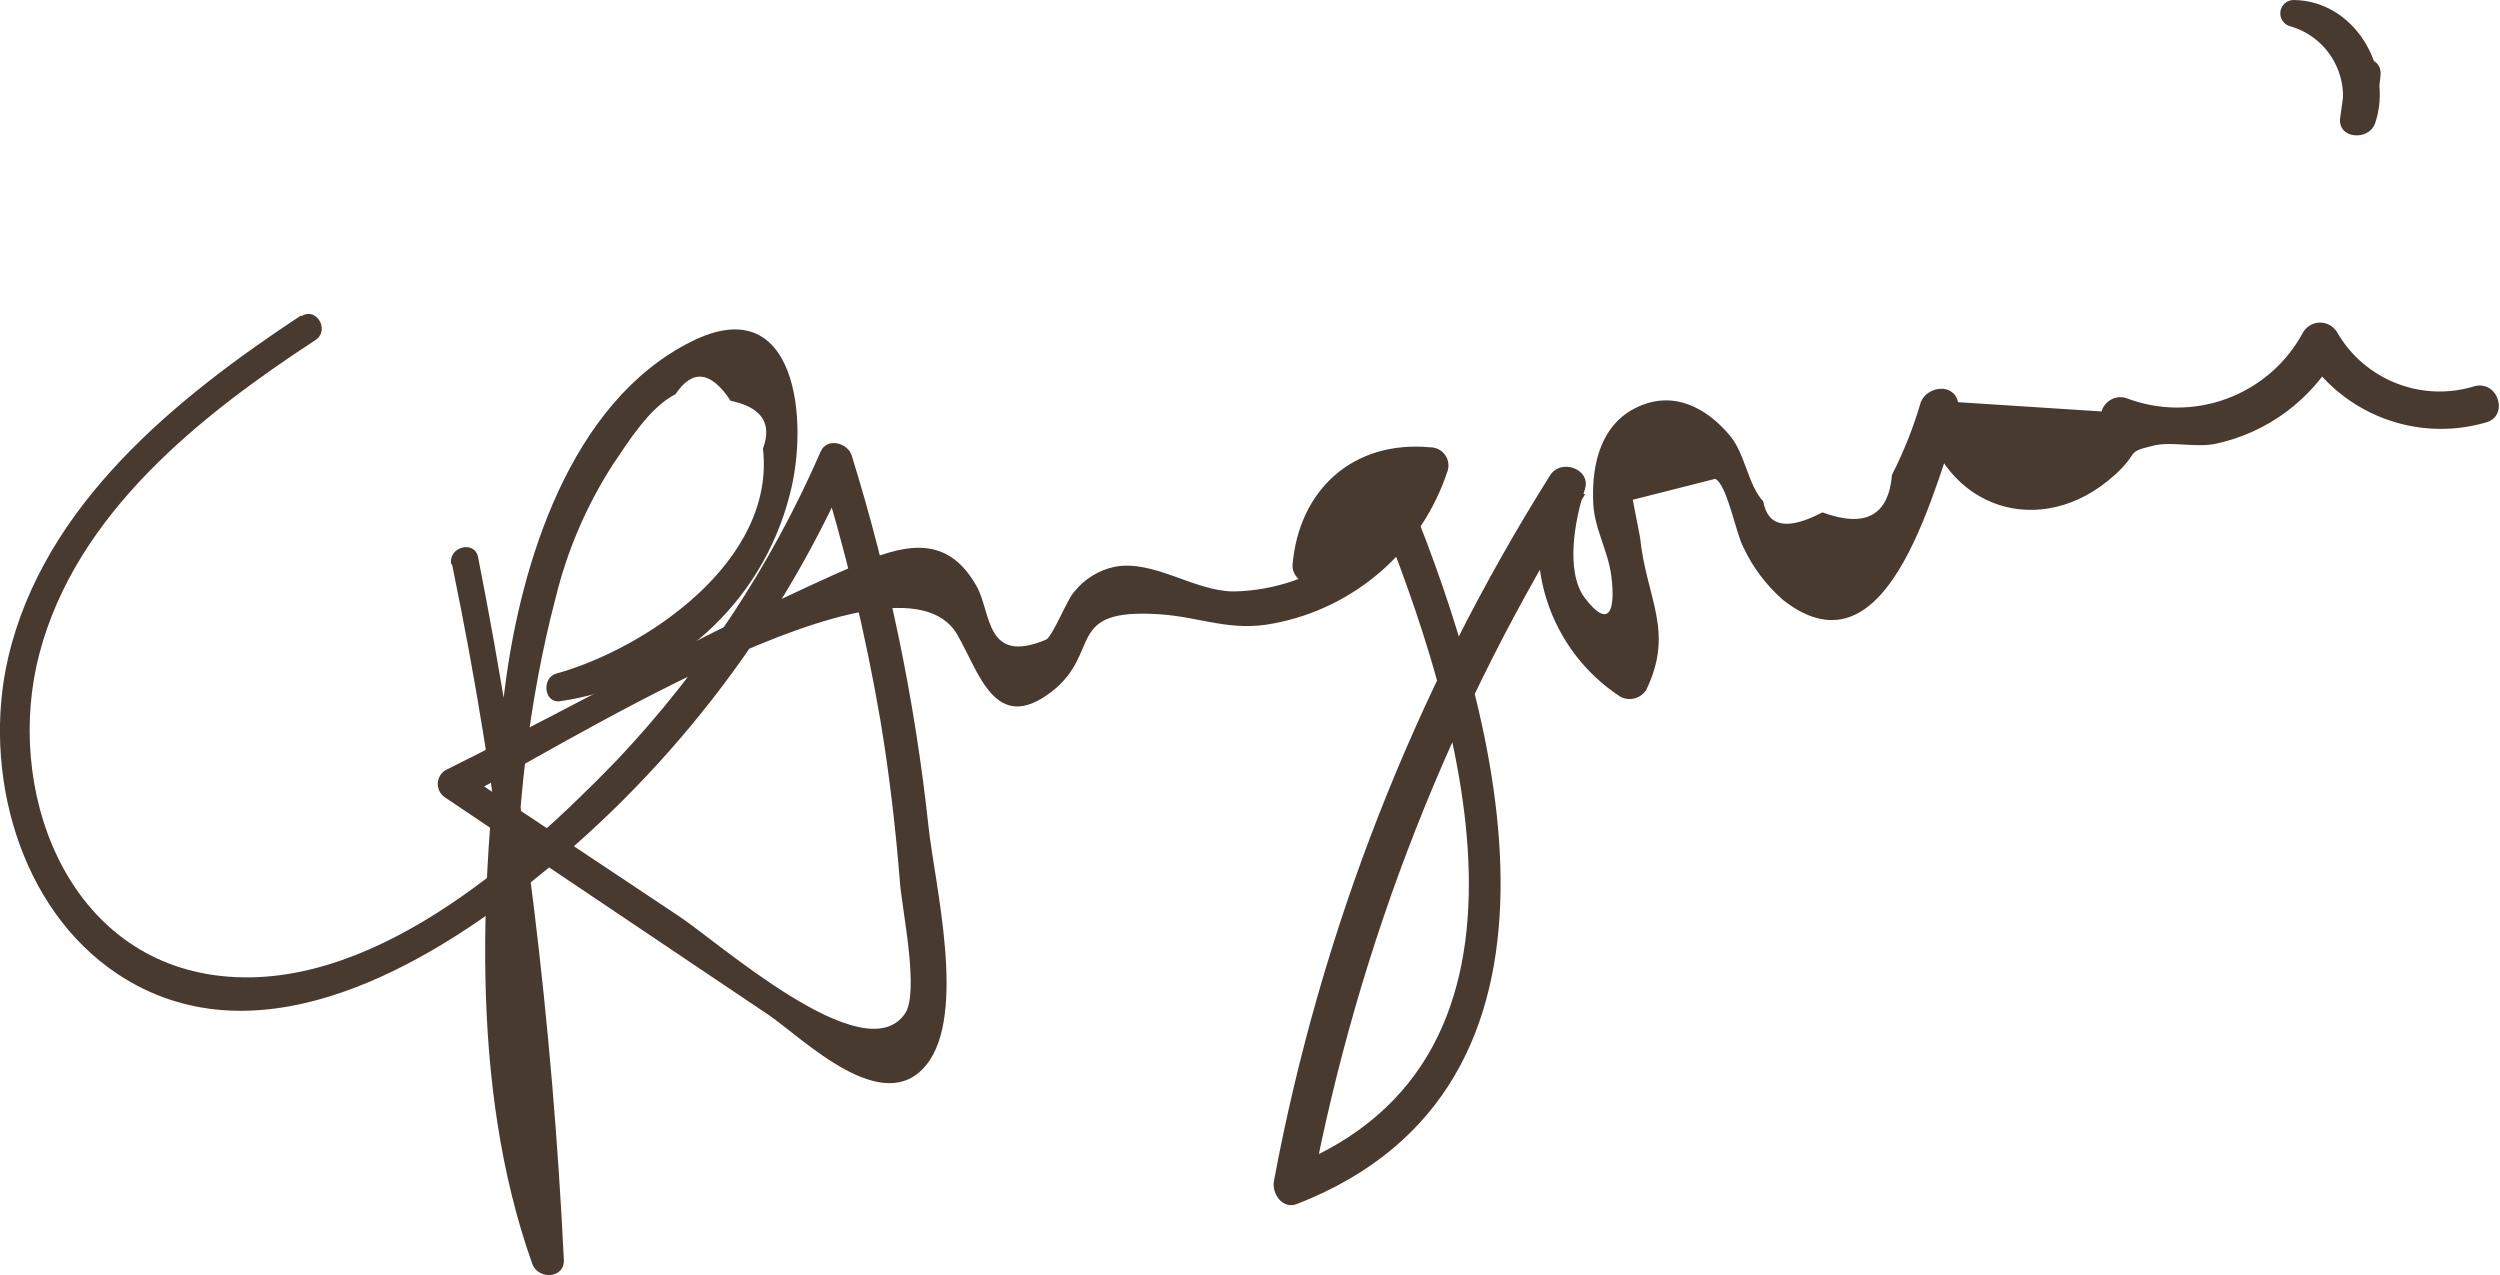
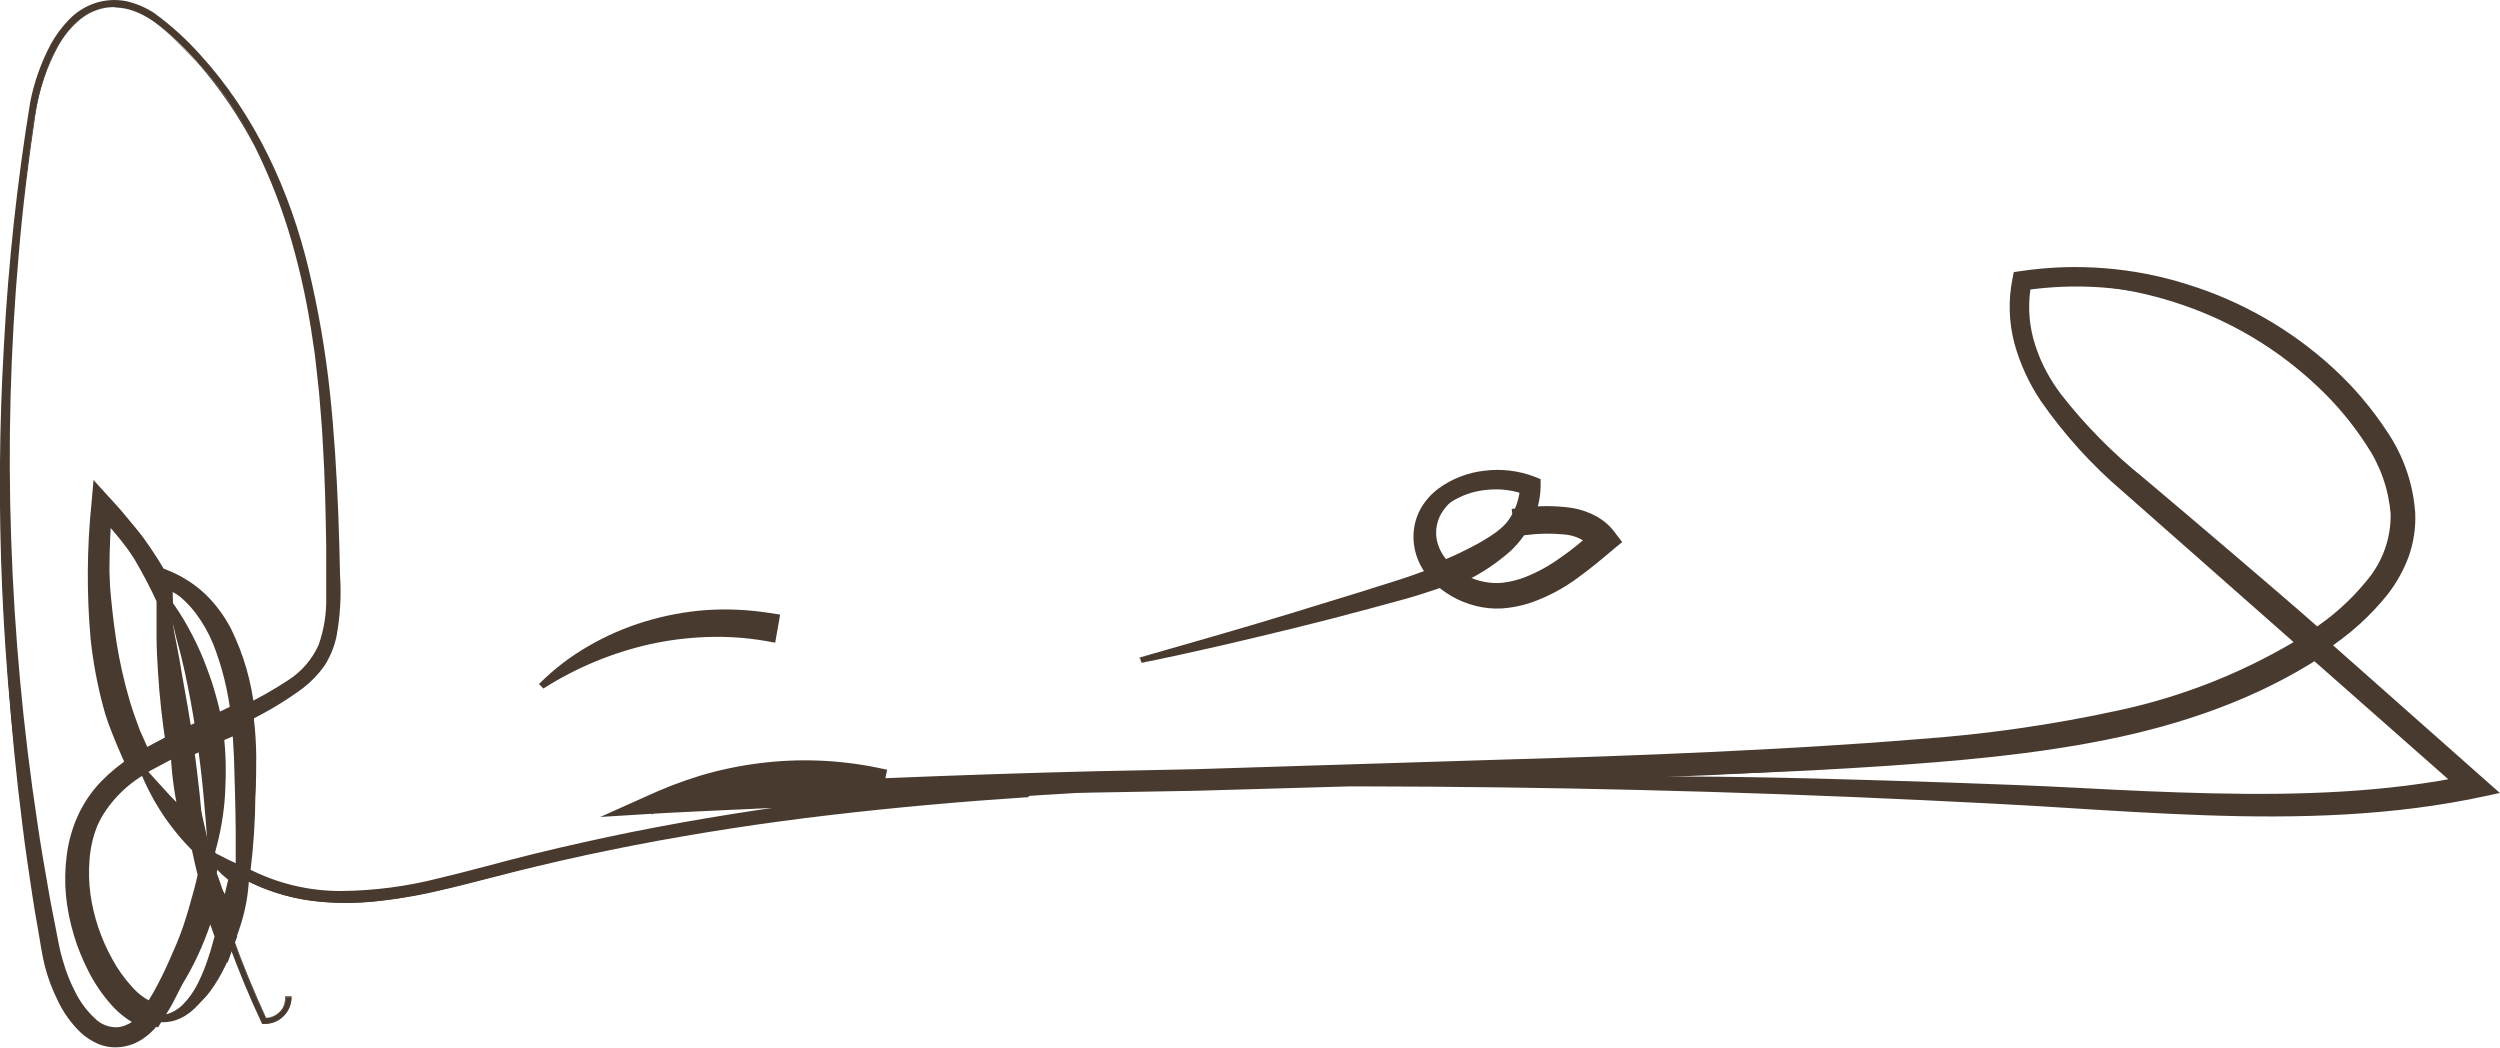
- <svg xmlns="http://www.w3.org/2000/svg" viewBox="0 0 126.81 64.67">
+ <svg xmlns="http://www.w3.org/2000/svg" viewBox="0 0 331.23 138.79">
  <defs>
    <style>.cls-1{fill:#493a30}</style>
  </defs>
  <g id="Layer_2" data-name="Layer 2">
-     <g id="EVp">
-       <path class="cls-1" d="M22.93 28.63A198.68 198.68 0 0127 63.89l1.6-.22c-3.27-9.9-3.07-23.22-.43-33.29a22.28 22.28 0 012.9-6.79c.79-1.17 1.89-2.94 3.19-3.59q1.3-1.94 2.8.33 2.36.49 1.64 2.43c.65 5.68-5.9 10.13-10.49 11.41-.74.21-.63 1.5.19 1.4a14.09 14.09 0 0011.66-10.48c1-3.75.35-10.45-5-7.76-6.15 3.07-8.64 11.28-9.44 17.48C24.36 44.3 23.76 55 27 64.11c.29.81 1.66.76 1.6-.22a245.23 245.23 0 00-4.35-35.63c-.18-.89-1.54-.51-1.36.37z" />
-       <path class="cls-1" d="M15.27 16C8.92 20.19 2.22 25.6.41 33.38-.91 39.08.93 46.09 6 49.43c6.76 4.44 14.89 0 20.47-4.32a55 55 0 0016.64-21.35l-1.57-.2a101.08 101.08 0 013.11 12.94c.46 2.74.78 5.5 1 8.27.1 1.33 1 5.58.25 6.65-2.07 3-9.54-3.71-11.54-5l-10.96-7.3v1.39c4.35-2.18 22.11-13.51 25.15-8.33 1.12 1.92 1.92 5.12 4.8 2.9 2.57-2 .59-4.25 5.49-3.92 2.07.14 3.57.9 5.78.46a11.54 11.54 0 008.82-7.77.92.92 0 00-.88-1.16c-3.92-.37-6.69 2.15-7 6a.92.92 0 001.15.88 7.22 7.22 0 004.76-3.69l-1.66-.22C74 36 79.61 53.7 65.36 59.22l1.17 1.17A101.72 101.72 0 0180.4 25.08l-1.76-.74a9.19 9.19 0 003.55 11A1 1 0 0083.5 35c1.46-3 0-4.65-.31-7.75l-.37-1.9L87 24.29c.61.28 1.05 2.78 1.44 3.49a8.16 8.16 0 002 2.65c5.52 4.34 7.79-6.34 9.06-9.51h-1.96c1 4.9 6 6.53 9.71 3.19 1.34-1.21.49-1.15 2-1.51.93-.22 2.12.12 3.14-.09a9.27 9.27 0 006.2-4.64h-1.73a8.17 8.17 0 009.2 3.57c1.21-.29.7-2.12-.51-1.86a6 6 0 01-7-2.72 1 1 0 00-1.73 0 7.24 7.24 0 01-9 3.32 1 1 0 00-1.22.69l-7.28-.47c-.22-1-1.57-.81-1.89 0a20.91 20.91 0 01-1.46 3.68q-.26 3.11-3.53 1.91-2.66 1.39-3-.56c-.76-.79-.92-2.41-1.68-3.32-1.21-1.45-2.88-2.32-4.71-1.46s-2.3 2.85-2.24 4.7c0 1.37.75 2.53.92 3.85.23 1.78-.11 2.75-1.35 1.12-1-1.34-.48-4.05 0-5.46.38-1.06-1.2-1.64-1.76-.74a102.69 102.69 0 00-14 35.78c-.12.64.43 1.46 1.17 1.17 15.28-5.95 10.36-24.43 5.67-35.87a.92.92 0 00-1.59-.2l-3.67 2.83 1.15.88 5.2-4.18-.88-1.16A9.8 9.8 0 0162.59 30c-2 0-4.07-1.63-6.05-1.25a3.56 3.56 0 00-2.06 1.28c-.33.33-1.1 2.29-1.43 2.42-3.09 1.29-2.76-1.39-3.51-2.71-1.38-2.46-3.34-2.27-5.82-1.21-7.19 3.1-14.12 7.06-21.13 10.54a.82.82 0 000 1.39L39 51.49c1.76 1.21 5.81 5.27 8 2.51 2.05-2.57.41-9.16.1-12.05a99.23 99.23 0 00-3.9-18.85c-.2-.64-1.25-.92-1.57-.2a54.35 54.35 0 01-10.34 15.66c-5 5.17-12.69 11.95-20.37 10.91S.22 39.91 2 33.15c1.87-7.1 8.13-12.06 14-15.9.75-.49.05-1.71-.71-1.21zM119 3.83L118.7 6c-.12 1.06 1.47 1.16 1.78.24.94-2.8-1.06-6.24-4.18-6.24a.68.68 0 00-.18 1.32 3.69 3.69 0 012.61 4.48l1.78.24.24-2.21c.12-1.15-1.67-1.13-1.79 0z" />
+     <g id="Layer_1-2" data-name="Layer 1">
+       <path class="cls-1" d="M15.28 138.21a5.64 5.64 0 01-2.81-.78c-3.32-1.89-5.63-7-6.44-11.14A324.22 324.22 0 013.81 15.6C5 7.94 8.67-.13 15.47.2c3.16.15 5.82 2.23 7.78 4 19 17.38 21 45.54 21.39 72.89 0 3.15.1 7.06-1.72 10.2-1.66 2.86-4.63 4.69-7.54 6.32-.84.47-1.69.92-2.54 1.35a58.27 58.27 0 01.39 6.47 99.06 99.06 0 01-.74 14.2 25.78 25.78 0 005.25 2.13c8.88 2.5 18.25 0 27.31-2.34l2-.52c22.6-5.85 45.87-8.77 69.19-10.4q-24.16.69-48.21 2.1l-2.11.12 1.94-.84A47.07 47.07 0 01116 103l-.15.73a46.35 46.35 0 00-25.59 2q34.47-2 69.2-2.47c10.41-.42 20.8-.7 31.09-1 21-.56 42.79-1.13 64-3 18-1.55 36.69-4.35 51.63-14.06L283 64.9c-8.63-7.59-17.18-16.78-15.16-27.43v-.26h.26a49.29 49.29 0 0145.31 18.09c4.14 5.36 5.94 10.45 5.35 15.14-.65 5.12-4.19 10-10.54 14.39l-.85.58 21.81 19.17-.73.16c-17.19 3.73-35.16 2.73-52.53 1.76l-2.82-.16c-37.7-2.07-75.73-2.84-113.68-2.28-31 1.26-62.21 3.84-92.25 11.63l-2 .52c-9.16 2.4-18.63 4.88-27.7 2.33a26.53 26.53 0 01-5.16-2.06 53.9 53.9 0 01-1.57 7.52q2 5.54 4.48 10.89a2.63 2.63 0 001.79-.78 2.58 2.58 0 00.83-2h.75a3.49 3.49 0 01-3.64 3.55h-.22l-.09-.2q-2.34-5-4.27-10.24-.25.76-.53 1.51c-2.95 7.94-6.61 9.07-9.16 8.62h-.1a7.49 7.49 0 01-3.33 2.62 5.78 5.78 0 01-1.97.24zM15.08.94C9 .94 5.65 8.52 4.55 15.71a323.46 323.46 0 002.22 110.44c.78 4 3 8.86 6.07 10.63a4.8 4.8 0 004.16.37 6.55 6.55 0 002.79-2.15c-5.47-1.79-9.79-11.1-9.79-18.25 0-7.83 3.32-12.11 8.21-15.31a40.57 40.57 0 01-1.66-3.76c-3.09-8.1-4.08-17.66-3.1-30.09l.07-.85.58.62a53.09 53.09 0 017.6 10.47v-1.26l.52.21c6.75 2.75 9.55 10 10.56 17.41Q33.89 93.61 35 93c2.93-1.64 5.69-3.34 7.26-6 1.71-3 1.66-6.76 1.61-9.81C43.5 49.94 41.54 22 22.75 4.78c-1.87-1.71-4.4-3.69-7.31-3.78zm6 133.62c3.15.39 5.93-2.44 8.06-8.18q.44-1.19.81-2.4-1.17-3.25-2.18-6.56a53.59 53.59 0 01-5.64 15.42c-.33.57-.67 1.16-1.06 1.72zm-2.54-32.44c-4.67 3.09-7.86 7.21-7.82 14.63 0 7.64 4.77 16.25 9.55 17.65a20.37 20.37 0 001.19-1.93 53.08 53.08 0 005.83-16.62q-.54-1.84-1-3.69a36.16 36.16 0 01-7.75-10.04zm9.53 13.68q1 3.5 2.24 6.94a54.64 54.64 0 001.38-6.69 29.57 29.57 0 01-3.32-2.18q-.14.97-.3 1.93zm.41-2.78a29 29 0 003.32 2.24 99.39 99.39 0 00.69-13.8 58 58 0 00-.36-6.13c-1.31.64-2.62 1.25-3.91 1.84a58.7 58.7 0 01.25 15.83zm-1.19 0l.3 1.07c0-.25.07-.5.1-.75zm-.34-1.28l.84.72a57.92 57.92 0 00-.26-15h-.05c-1.1.5-2.18 1-3.23 1.49q1.04 6.49 2.69 12.8zm-7.77-10a35.74 35.74 0 006.76 9.09q-1.43-5.68-2.39-11.46a47.21 47.21 0 00-4.38 2.35zm169.33 1.39c28.31.09 56.6.91 84.72 2.45l2.83.16c17.07 1 34.72 1.94 51.6-1.59L306.79 85.8c-15.11 9.89-34 12.72-52.15 14.29-21.25 1.83-43 2.4-64.06 3zM14.11 68.5c-.86 11.9.14 21.11 3.12 28.91q.72 1.88 1.6 3.63a50.15 50.15 0 014.59-2.46 138.34 138.34 0 01-1.72-19.14 52.71 52.71 0 00-7.59-10.94zM22.49 81a137.8 137.8 0 001.63 17.22c1-.47 2-.93 3-1.4l.25-.11A57.22 57.22 0 0022.49 81zm0-1.76a57.82 57.82 0 015.62 17.16c1.3-.59 2.62-1.21 3.93-1.86-.92-7-3.48-14-9.62-16.84l.02 1.56zm246.06-41.37c-1.77 10.17 6.56 19.08 15 26.46l23.35 20.52 1-.69c6.17-4.3 9.6-9 10.22-13.87.57-4.48-1.18-9.39-5.2-14.58a48.55 48.55 0 00-44.37-17.84z" />
+       <path class="cls-1" d="M15.28 138.21a6 6 0 01-3.72-1.39 11.72 11.72 0 01-2.65-3A22.53 22.53 0 016 126.28c-1-5.3-1.94-10.62-2.69-16Q1 94.29.29 78.1t.23-32.37A299.17 299.17 0 014 13.54a27.89 27.89 0 012.71-7.65A15.41 15.41 0 019.14 2.6 8.6 8.6 0 0112.6.41a8.25 8.25 0 014.1-.26 11.14 11.14 0 013.77 1.61 38.42 38.42 0 016 5.43c7.34 8 12 18.2 14.48 28.7a129.54 129.54 0 012.75 16c.58 5.38.9 10.77 1.12 16.17q.15 4 .23 8.1a32.73 32.73 0 01-.47 8.18A11.8 11.8 0 0143 88.19a13.69 13.69 0 01-2.88 3 45.59 45.59 0 01-7 4.24l.3-.56a75.69 75.69 0 01.42 10.42 87.85 87.85 0 01-.69 10.4l-.32-.64a26.59 26.59 0 0012.39 3 54.18 54.18 0 0012.88-1.68c4.25-1 8.48-2.22 12.77-3.27s8.59-2 12.91-2.88c8.65-1.73 17.36-3.1 26.11-4.2s17.52-1.92 26.31-2.57l.1 2-25.15 1.18-12.57.59c-4.19.21-8.38.36-12.57.62l-6.48.4 5.94-2.66a56.25 56.25 0 017.33-2.82 48.61 48.61 0 017.73-1.63 47.85 47.85 0 0115.76.59l1.25.26-.26 1.25-.15.73-.26 1.25-1.25-.26A45.06 45.06 0 0090.73 107l-.53-2.54q27.29-1.59 54.62-2.27l13.65-.28 13.65-.43 27.3-.85c9.1-.26 18.19-.57 27.27-1s18.15-.93 27.2-1.68a186.73 186.73 0 0026.81-3.83 77.73 77.73 0 0024.76-10l-.16 2.2-24-21.16a63.1 63.1 0 01-10.94-12.08 26.26 26.26 0 01-3.48-7.63 19 19 0 01-.25-8.49l.18-.91.9-.13a49.22 49.22 0 0122.11 1.76 50.78 50.78 0 0119.21 11 44.61 44.61 0 017.24 8.5A21.9 21.9 0 01320 68a15.25 15.25 0 01-.88 5.77 18.86 18.86 0 01-2.79 5 34.21 34.21 0 01-8.33 7.46l.1-1.63 21.74 19.25 1.37 1.21-1.79.39c-12.3 2.69-24.94 3-37.39 2.56-6.24-.22-12.46-.6-18.68-1s-12.43-.7-18.65-1q-37.31-1.77-74.69-1.82-9.34 0-18.68.08c-6.22.13-12.44.46-18.66.79-12.43.7-24.85 1.77-37.19 3.4a323.41 323.41 0 00-36.69 6.88c-6 1.49-12 3.3-18.25 4a37.07 37.07 0 01-9.34 0 26.73 26.73 0 01-8.88-2.85l.13-.07a54 54 0 01-1.64 7.58q2 5.54 4.47 10.89h-.06a2.69 2.69 0 002.56-2.7V132h.85a3.41 3.41 0 01-1.15 2.68 3.61 3.61 0 01-1.28.77 3.24 3.24 0 01-1.48.13q-2.39-5.13-4.35-10.44h.06a25.34 25.34 0 01-3.34 6.86 8.89 8.89 0 01-2.8 2.6 5.41 5.41 0 01-3.72.61 8.39 8.39 0 01-2.31 2.13 6 6 0 01-2.98.87zm0 0a6 6 0 003-.85 8.38 8.38 0 002.3-2.13 5.38 5.38 0 003.7-.62 8.86 8.86 0 002.78-2.61 25.29 25.29 0 003.28-6.9v-.08.08q2 5.3 4.37 10.42a3.27 3.27 0 002.69-.88 3.3 3.3 0 001.11-2.6l.06.05h-.75l.05-.06a2.81 2.81 0 01-2.67 2.83q-2.49-5.34-4.5-10.88a53.84 53.84 0 001.64-7.51v-.12l.11.06a26.54 26.54 0 008.83 2.8 36.86 36.86 0 009.29 0c6.19-.71 12.17-2.53 18.21-4a323.74 323.74 0 0136.71-7c12.35-1.68 24.78-2.74 37.21-3.54 6.22-.38 12.44-.75 18.67-.93s12.46-.17 18.69-.21q37.38-.2 74.75 1.28c6.23.24 12.45.54 18.67.85s12.44.66 18.65.84c12.41.34 24.88-.06 37-2.79l-.42 1.6-21.88-19.1-1-.88 1.11-.75a32.17 32.17 0 007.78-7.05 14.33 14.33 0 003.09-9.53 19.69 19.69 0 00-3.47-9.58 42.33 42.33 0 00-6.91-8 48.34 48.34 0 00-18.35-10.32 46.68 46.68 0 00-21-1.61l1.08-1a16.39 16.39 0 00.23 7.36 23.66 23.66 0 003.16 6.85 60.62 60.62 0 0010.52 11.51l24 21.08 1.37 1.2-1.53 1a80.51 80.51 0 01-25.62 10.43 189.48 189.48 0 01-27.21 4c-9.1.79-18.2 1.34-27.31 1.77s-18.22.67-27.32.91l-27.3.78-13.65.39-13.66.24q-27.28.6-54.54 2.11l-8.64.48 8.11-3a47.64 47.64 0 0126.31-2l-1.51 1 .16-.73 1 1.51a46.33 46.33 0 00-22.28.86 53.81 53.81 0 00-7.07 2.67l-.54-2.26c4.19-.23 8.39-.35 12.59-.54l12.59-.5 25.18-1 .1 2c-8.76.58-17.51 1.35-26.23 2.37s-17.4 2.34-26 4q-6.46 1.25-12.86 2.78c-4.26 1-8.5 2.2-12.81 3.19a55.52 55.52 0 01-13.23 1.62 27.9 27.9 0 01-13-3.28l-.38-.21.06-.42a86.65 86.65 0 00.76-10.25A74.59 74.59 0 0032.3 95v-.38l.35-.18a44.71 44.71 0 006.85-4.08 12.67 12.67 0 002.69-2.79 10.8 10.8 0 001.52-3.53 31.93 31.93 0 00.5-7.93q0-4-.17-8.08c-.18-5.38-.46-10.76-1-16.12A128.84 128.84 0 0040.36 36c-2.43-10.4-6.91-20.54-14.18-28.51a38.08 38.08 0 00-5.95-5.38A10.72 10.72 0 0016.61.55a7.84 7.84 0 00-3.89.24c-2.55.81-4.38 3-5.68 5.29a27.53 27.53 0 00-2.69 7.54A299.05 299.05 0 00.79 45.75Q-.16 61.9.47 78.09t2.94 32.21c.74 5.34 1.66 10.66 2.64 16a22.5 22.5 0 002.89 7.5 11.7 11.7 0 002.63 3 6 6 0 003.71 1.41z" />
+       <path class="cls-1" d="M15.08.94a7.13 7.13 0 00-4.36 1.55 12.13 12.13 0 00-3 3.59 27.15 27.15 0 00-3 8.89C3.79 21.2 3 27.45 2.48 33.72a307.19 307.19 0 00-1 37.69 323.86 323.86 0 003.46 37.5c.44 3.11 1 6.2 1.53 9.29.26 1.55.59 3.08.88 4.62s.56 3.12 1 4.52a21.51 21.51 0 001.64 4.13 12 12 0 002.52 3.4 4 4 0 003.25 1.22 4.68 4.68 0 003-1.93l.63 2.17a11.47 11.47 0 01-4.65-3.21 20.55 20.55 0 01-3-4.4 28.08 28.08 0 01-3-10.06 24.19 24.19 0 01.1-5.33 18.33 18.33 0 011.46-5.22 16.25 16.25 0 013.06-4.53 23 23 0 014.14-3.38l-.52 1.92c-.61-1.41-1.25-2.8-1.82-4.22S14 95 13.65 93.54A58.63 58.63 0 0112 84.6a94.31 94.31 0 01.13-18l.26-3 2 2.2c.77.83 1.59 1.73 2.33 2.64s1.57 1.86 2.28 2.81a52.46 52.46 0 013.76 6l-2.28.6v-3l1.65.67a15.77 15.77 0 015 3.13 17.72 17.72 0 013.48 4.66 32 32 0 013.12 10.82l-1.36-.71a51.17 51.17 0 005.78-3.28 10.76 10.76 0 004.07-4.71 17.77 17.77 0 001-6.39v-6.77c-.08-4.52-.16-9-.45-13.54-.1-2.26-.33-4.5-.5-6.75l-.37-3.36-.19-1.68-.25-1.67A97.37 97.37 0 0038.65 32a74.35 74.35 0 00-4.9-12.61A58.82 58.82 0 0026.09 8.2l-2.38-2.41a23.77 23.77 0 00-2.49-2.29A10.21 10.21 0 0015.08.94zm0 0a10.22 10.22 0 016.16 2.53 23.81 23.81 0 012.51 2.28l2.4 2.4a59.69 59.69 0 017.73 11.13A74.58 74.58 0 0139 31.86a107.66 107.66 0 013 13.25l.29 1.68.23 1.68.48 3.37c.22 2.25.51 4.51.66 6.77.4 4.52.59 9 .77 13.57.06 2.27.16 4.52.19 6.8a19.16 19.16 0 01-1 7 12.39 12.39 0 01-4.52 5.53A52.65 52.65 0 0133.17 95l-1.17.66-.2-1.34a30.08 30.08 0 00-3.14-10.05 15.51 15.51 0 00-3.14-4 13.36 13.36 0 00-4.32-2.57l1.66-1.12v1.25l.14 4.7-2.36-4.11a56.29 56.29 0 00-3.7-5.64q-1-1.35-2.11-2.63a58.54 58.54 0 00-2.28-2.5l2.31-.81c-.21 2.94-.36 5.84-.36 8.76a82.61 82.61 0 00.44 8.69 55.73 55.73 0 001.57 8.48c.38 1.38.82 2.75 1.32 4.08s1.15 2.61 1.71 3.91L20 102l-1 .69a16.13 16.13 0 00-6.12 6.65 18.3 18.3 0 00-1.35 9 25.23 25.23 0 002.68 9 18.28 18.28 0 002.58 3.84 8.8 8.8 0 003.44 2.51l1.88.67-1.25 1.5a8.94 8.94 0 01-2.06 1.86 6.56 6.56 0 01-2.77 1 6 6 0 01-3-.4 8.11 8.11 0 01-2.36-1.53 14.51 14.51 0 01-3-4.18A23.55 23.55 0 015.94 128c-.41-1.65-.6-3.17-.88-4.73s-.55-3.11-.78-4.67c-.46-3.12-.95-6.24-1.32-9.38A325.39 325.39 0 01.38 71.43a343.24 343.24 0 011.81-37.74c.61-6.27 1.5-12.5 2.44-18.73a27.22 27.22 0 013-8.9 12.16 12.16 0 013-3.58A7.15 7.15 0 0115.08.94z" />
+       <path class="cls-1" d="M21.07 134.56a5 5 0 003.15-1.45 10.71 10.71 0 002-2.83 24.15 24.15 0 001.34-3.28c.39-1.12.69-2.3 1-3.44v.89c-.8-2.19-1.57-4.39-2.28-6.61l2.88-.14a40.55 40.55 0 01-3 9 35.52 35.52 0 01-2.28 4.14c-.43.66-.86 1.31-1.34 1.94a8.71 8.71 0 01-.72.83 11.63 11.63 0 00-.75.95zm0 0c.13-.3.26-.64.39-1s.35-.81.46-1.16c.26-.73.55-1.44.79-2.17.52-1.44 1-2.89 1.43-4.34.85-2.91 1.6-5.82 2.16-8.77l1-5.45 1.89 5.33c.75 2.16 1.43 4.33 2.09 6.52l.16.53-.14.36c-.46 1.2-.88 2.4-1.45 3.57a20.89 20.89 0 01-2 3.36A10 10 0 0124.9 134a4.76 4.76 0 01-3.83.56z" />
+       <path class="cls-1" d="M18.54 102.12a17.5 17.5 0 00-5.68 7.35 15.36 15.36 0 00-1 4.44 21.73 21.73 0 00.12 4.56 24.82 24.82 0 002.89 8.59 18.41 18.41 0 002.56 3.62 8.16 8.16 0 003.26 2.32l-1.64.57c.4-.66.83-1.29 1.23-2s.77-1.42 1.13-2.14c.71-1.45 1.37-2.93 2-4.43s1.13-3 1.59-4.6.9-3.13 1.24-4.72v.49c-.31-1.25-.59-2.51-.86-3.77l.27.45a31.3 31.3 0 01-4.12-5 31.94 31.94 0 01-2.99-5.73zm0 0a46.75 46.75 0 003.85 5 38.76 38.76 0 004.49 4.32l.17.14.1.31c.41 1.21.81 2.41 1.19 3.62l.07.21v.28c-.24 1.68-.54 3.36-.93 5s-.89 3.29-1.45 4.9a43.46 43.46 0 01-2 4.74c-.37.77-.76 1.53-1.16 2.29s-.92 1.52-1.38 2.28l-.55.91-1.09-.34a10.5 10.5 0 01-4.57-3.15 21 21 0 01-2.92-4.26 26.27 26.27 0 01-1.84-4.72 21.82 21.82 0 01-.88-5 22.38 22.38 0 01.26-5 17.07 17.07 0 011.58-4.8 16 16 0 017.06-6.73z" />
+       <path class="cls-1" d="M28.07 115.8a28.84 28.84 0 012.06 3.28 30.94 30.94 0 011.5 3.19l-2.68.09c.44-2.17.9-4.32 1.46-6.5l.64 1.31a14.93 14.93 0 01-3.05-2.81l1-.4c-.29.58-.59 1.19-.93 1.84zm0 0a12.34 12.34 0 01-.3-2l-.05-.82 1 .43 3.59 1.53.69.29v1a24 24 0 01-1.3 6.88l-1.56 4.49-1.14-4.39a33.38 33.38 0 01-.74-3.75 18.71 18.71 0 01-.19-3.66z" />
+       <path class="cls-1" d="M28.47 113a54 54 0 003.6 1.75l-.84.41v-5c0-1.69-.06-3.29-.09-4.94l-.14-4.87c-.07-1.62-.18-3.24-.34-4.85l2.14 1.17c-1.32.61-2.65 1.2-4 1.78l.8-1.48c.16 1.35.27 2.7.3 4.06s0 2.71-.07 4.06a35.94 35.94 0 01-1.36 7.91zm0 0c-.13-2.68-.28-5.31-.54-7.92-.15-1.3-.26-2.6-.47-3.88s-.39-2.57-.63-3.84l-.18-1 1-.51c1.27-.65 2.55-1.28 3.83-1.9l1.88-.9.26 2.07a45.62 45.62 0 01.33 5.11c0 1.71 0 3.36-.14 5.05s-.28 3.36-.49 5a50 50 0 01-1 5l-.22.87-.62-.45a20.36 20.36 0 01-3.01-2.7z" />
+       <path class="cls-1" d="M27.28 113a2.12 2.12 0 00.6.72 1 1 0 00.61.21c.37 0 .52-.22.53-.27l-2.91.19c0-.25.15-.47.51-.68l.4 1a.63.63 0 00.44-.35.8.8 0 00-.18-.82zm0 0c-.09-.18 0-.38.23-.49a1.2 1.2 0 01.84 0l.4 1a.84.84 0 01.3.82l-1.6 5.79-1.31-5.6a1.74 1.74 0 01.23-1.34.74.74 0 01.46-.32.46.46 0 01.45.14z" />
+       <path class="cls-1" d="M26.94 111.75l1 .53-.4.16c-.18-2.53-.38-5-.61-7.45s-.53-4.87-.89-7.28l2.08 1.16-1.62.74-1.64.71.81-1.54c.28 2.13.55 4.27.78 6.42.09 1.08.23 2.16.3 3.25s.16 2.19.19 3.3zm0 0a30 30 0 01-1.38-3c-.43-1-.76-2.06-1.12-3.1a56.86 56.86 0 01-1.63-6.38l-.2-1 1-.49 1.64-.8 1.67-.78 1.79-.84.29 2a38.14 38.14 0 01.35 7.68A32 32 0 0128 112.5l-.15.48-.25-.32c-.22-.32-.46-.66-.66-.91z" />
+       <path class="cls-1" d="M19.17 101.72l1.94 2.14c.65.69 1.25 1.4 1.91 2.06 1.27 1.35 2.57 2.64 3.92 3.85l-2.42 1.4a52 52 0 01-1.31-5.77 43.61 43.61 0 01-.6-5.9l1.34.69c-.67.25-1.37.46-2.17.69s-1.66.5-2.61.84zm0 0c.51-.45 1.09-1 1.75-1.54a27.52 27.52 0 012.2-1.68l.93-.64.41 1.33c.58 1.87 1.08 3.74 1.55 5.62s.9 3.76 1.32 5.64l1.09 5-3.51-3.61a24 24 0 01-3.56-4.71 23.2 23.2 0 01-1.29-2.64 16.53 16.53 0 01-.89-2.77zm169.33 1.39c11.62-.28 23.23-.28 34.86-.23s23.24.42 34.85.8c5.81.2 11.62.41 17.42.72s11.59.58 17.37.71c11.54.26 23.12-.08 34.34-2.43l-.68 2.58-20.83-18.37 1.76.12c-8.67 5.64-18.56 9-28.5 11s-20.1 2.86-30.15 3.53-20.14 1.08-30.22 1.25-20.14.33-30.22.32zm0 0l30.18-1.53c10.05-.59 20.1-1.14 30.11-2a237.66 237.66 0 0029.75-4.07c9.72-2.14 19.2-5.5 27.45-10.88l.93-.6.83.73L328.62 103l2.26 2-2.94.6c-11.57 2.35-23.38 2.72-35 2.31s-23.22-1.33-34.81-2-23.18-1.19-34.79-1.63-23.23-.81-34.84-1.17z" />
+       <path class="cls-1" d="M14.11 68.5c.1 2.81.2 5.54.4 8.31s.5 5.48.91 8.17a62.29 62.29 0 001.78 7.92c.39 1.29.85 2.55 1.31 3.81l1.63 3.66-2.1-.6c1.56-.87 3.14-1.71 4.72-2.53L22 98.81c-.5-3.2-.86-6.42-1.06-9.65-.11-1.61-.19-3.23-.2-4.85s0-3.23 0-4.85l.11.44a63.68 63.68 0 00-3.05-5.83c-1.16-1.9-2.37-3.76-3.69-5.57zm0 0a39.91 39.91 0 014.62 4.9 46.8 46.8 0 013.84 5.6l.09.15v.28c.12 1.59.22 3.17.38 4.76l.49 4.74c.38 3.15.81 6.29 1.32 9.42l.17 1-1 .55c-1.47.82-3 1.62-4.45 2.39l-1.51.78-.59-1.38c-.57-1.32-1.15-2.64-1.69-4a38.52 38.52 0 01-1.26-4.1 47.69 47.69 0 01-1.36-8.4 60.6 60.6 0 01-.07-8.43 70.46 70.46 0 011.02-8.26z" />
+       <path class="cls-1" d="M22.49 81c.35 1.43.61 2.86.89 4.28s.54 2.84.76 4.25c.52 2.83 1 5.64 1.45 8.46l-2.11-1.11c1.1-.52 2.19-1 3.31-1.52L25.94 97q-.29-2-.66-4c-.25-1.32-.5-2.65-.8-4s-.61-2.65-1-4zm0 0a27.47 27.47 0 012.27 3.54 35 35 0 011.79 3.81 40.51 40.51 0 011.37 4q.57 2 .94 4.12l.2 1.1-1 .49c-1.07.5-2.17 1-3.26 1.51l-1.83.81-.28-1.92a64.83 64.83 0 01-.72-8.71c0-1.46 0-2.92.08-4.38a39.84 39.84 0 01.44-4.37z" />
+       <path class="cls-1" d="M22.44 79.26a31.36 31.36 0 012.49 3.86 41 41 0 012 4.16c.56 1.43 1.11 2.88 1.53 4.37a44.37 44.37 0 011.07 4.51l-2-1.09c1.28-.64 2.58-1.26 3.87-1.88l-.82 1.54a37.47 37.47 0 00-2.32-9.37 18.65 18.65 0 00-2.35-4.14 14.32 14.32 0 00-3.57-3.3l.36-.23zm0 0c-.1-.5-.18-1-.27-1.55l-.06-.35.41.12a12 12 0 014.57 2.62 16.28 16.28 0 013.31 4.21 28.17 28.17 0 013.12 10l.15 1.08-1 .45c-1.33.62-2.65 1.24-4 1.84l-1.77.78-.27-1.87q-.32-2.19-.74-4.36c-.29-1.45-.59-2.91-1-4.34s-.76-2.88-1.17-4.33-.81-2.84-1.28-4.3zm246.11-41.39a17 17 0 00.88 7.66 26.16 26.16 0 003.67 6.75 67 67 0 0010.86 11c4 3.39 8 6.75 12 10.18s8 6.82 11.89 10.27l-1.77-.12a31.38 31.38 0 007.52-6.71 13.34 13.34 0 003.14-8.82 19.09 19.09 0 00-3.24-9.17 41.42 41.42 0 00-6.58-7.83 49.08 49.08 0 00-17.63-10.64 49.65 49.65 0 00-20.74-2.57zm0 0a45.43 45.43 0 0121.2 1 48.65 48.65 0 0118.85 10.36 44 44 0 017.21 8.2A21.11 21.11 0 01319.63 68a14.74 14.74 0 01-.89 5.77 18.32 18.32 0 01-2.81 5 34.26 34.26 0 01-8.27 7.31l-.94.62-.82-.7c-3.93-3.46-7.82-7-11.71-10.48s-7.76-7-11.63-10.57A62.66 62.66 0 01272 53a25.49 25.49 0 01-3.29-7.27 16.51 16.51 0 01-.16-7.86zm-117.3 49.95l-.18-.73C163 84.18 175 80.92 186.7 77.41q2-.6 3.76-1.28a6.83 6.83 0 011.42-10.81 12.5 12.5 0 0110.66-1.05l.26.1v.27c-.24 4.86-3.92 8.8-11 11.75a10.33 10.33 0 007.55 2.24c5-.61 9.23-4.15 12.66-7.09-2.21-2.58-6.33-2.52-10.1-2.1l-.08-.75c4.11-.46 8.63-.49 11 2.67l.21.28-.27.23c-3.56 3.05-8 6.85-13.33 7.51a11.12 11.12 0 01-8.42-2.66q-1.91.76-4.14 1.42a716.76 716.76 0 01-35.63 9.68zm47.09-23.54a11.35 11.35 0 00-6.05 1.72 6.1 6.1 0 00-1.07 9.88c6.81-2.79 10.44-6.46 10.8-11a11.35 11.35 0 00-3.68-.6z" />
+       <path class="cls-1" d="M151.25 87.82l-.2-.72c6.55-1.89 13.12-3.73 19.63-5.73l9.77-3 4.87-1.54c.82-.25 1.61-.53 2.39-.82l2.36-.84-.39 1.72a8.16 8.16 0 01-2.39-6.27 7.67 7.67 0 011-3.34 8.72 8.72 0 012.31-2.56 12.64 12.64 0 016.14-2.36 13.68 13.68 0 016.49.77l.89.35v1a11.18 11.18 0 01-1.15 4.7 13.59 13.59 0 01-2.83 3.82 26.17 26.17 0 01-7.74 4.77l.36-2.47a9 9 0 004.45 1.88 7.62 7.62 0 002.41-.05 11.94 11.94 0 002.46-.67 21.31 21.31 0 004.65-2.56c1.49-1 2.91-2.23 4.35-3.46l-.16 2.08a5.74 5.74 0 00-3.8-1.72 22.35 22.35 0 00-5 .1l-1.45.16-.15-1.44-.08-.75-.15-1.44 1.43-.15a23.58 23.58 0 016.47 0 10.16 10.16 0 013.32 1.13 7.76 7.76 0 011.49 1.07 5.69 5.69 0 01.64.67l.29.36.23.31.77 1-1 .82c-1.59 1.34-3.21 2.71-5 4a23.67 23.67 0 01-5.79 3.1 15.61 15.61 0 01-3.28.79 11.24 11.24 0 01-3.46-.07 12.32 12.32 0 01-6.11-2.94l1.1.19c-1.67.54-3.35 1.13-5 1.59l-5 1.36c-3.33.9-6.67 1.77-10 2.58-6.67 1.63-13.39 3.22-20.14 4.58zm0 0l9.93-2.82q5-1.44 9.9-2.94L181 79l4.92-1.56c1.63-.53 3.19-1.15 4.78-1.7l.62-.21.48.41a10.13 10.13 0 005.06 2.25 8.87 8.87 0 002.76 0 13.18 13.18 0 002.76-.75 22.33 22.33 0 005.12-2.89c1.62-1.18 3.16-2.52 4.73-3.89l-.2 1.85-.23-.3-.2-.23a3.19 3.19 0 00-.42-.42 5 5 0 00-1-.69 7.39 7.39 0 00-2.44-.77 22.5 22.5 0 00-5.7.07l1.28-1.59.08.75-1.61-1.33a25.07 25.07 0 015.69-.12 10.85 10.85 0 013 .76 7.33 7.33 0 012.7 1.94l1 1.12-1.12 1c-1.45 1.25-2.93 2.51-4.56 3.66a23 23 0 01-5.33 2.9 14.9 14.9 0 01-3 .8 10.61 10.61 0 01-3.27 0 12 12 0 01-5.91-2.55L189 76l2.23-.95a24 24 0 006.92-4.16 10.79 10.79 0 002.33-3 8.4 8.4 0 00.93-3.6l.88 1.33a11 11 0 00-5.27-.72 10.48 10.48 0 00-5 1.76 5.69 5.69 0 00-2.51 4.12 5.94 5.94 0 001.65 4.62l1.1 1.2-1.5.52c-3.32 1.14-6.6 2-9.9 2.89s-6.6 1.75-9.91 2.56c-6.63 1.61-13.27 3.2-20 4.54z" />
+       <path class="cls-1" d="M198.34 64.28a9.88 9.88 0 00-4.32 1 7.18 7.18 0 00-3.11 2.84 5.12 5.12 0 00-.49 3.68 6.15 6.15 0 001.85 3l-1.61-.32c1.19-.53 2.37-1 3.52-1.61a28.64 28.64 0 003.33-1.87 11.52 11.52 0 002.83-2.55 8 8 0 001.55-3.57l.11.12a9.49 9.49 0 00-3.66-.72zm0 0a14.06 14.06 0 013.72.47h.09v.11a10.71 10.71 0 01-.88 4.09 12.65 12.65 0 01-2.38 3.6 16.39 16.39 0 01-3.32 2.74 22.76 22.76 0 01-3.79 1.89l-.93.36-.68-.68a7.27 7.27 0 01-2.17-4.8 6.61 6.61 0 011.82-4.77 9.34 9.34 0 014.07-2.36 15.17 15.17 0 014.45-.65zM72 91.22l-.47-.58a38.76 38.76 0 0130.1-8l-.12.74A38 38 0 0072 91.22z" />
+       <path class="cls-1" d="M72 91.22l-.54-.53-.05-.05.06-.07a31.19 31.19 0 016.44-4.94 35.52 35.52 0 017.53-3.28 37.33 37.33 0 018.13-1.52 37.92 37.92 0 018.3.37l1.49.23-.26 1.49-.13.74-.26 1.49-1.46-.26a37.68 37.68 0 00-7.51-.49 41.92 41.92 0 00-7.53.93A44.52 44.52 0 0072 91.22zm0 0a30.41 30.41 0 016.28-4.87 34.7 34.7 0 017.36-3.23 35.55 35.55 0 0116.11-1.17l-1.71 1.23.11-.74 1.24 1.72a36.85 36.85 0 00-7.67-.47 41.49 41.49 0 00-7.67 1A44 44 0 0078.62 87a46.5 46.5 0 00-7 3.68v-.12c.11.22.24.44.38.66z" />
    </g>
  </g>
</svg>
